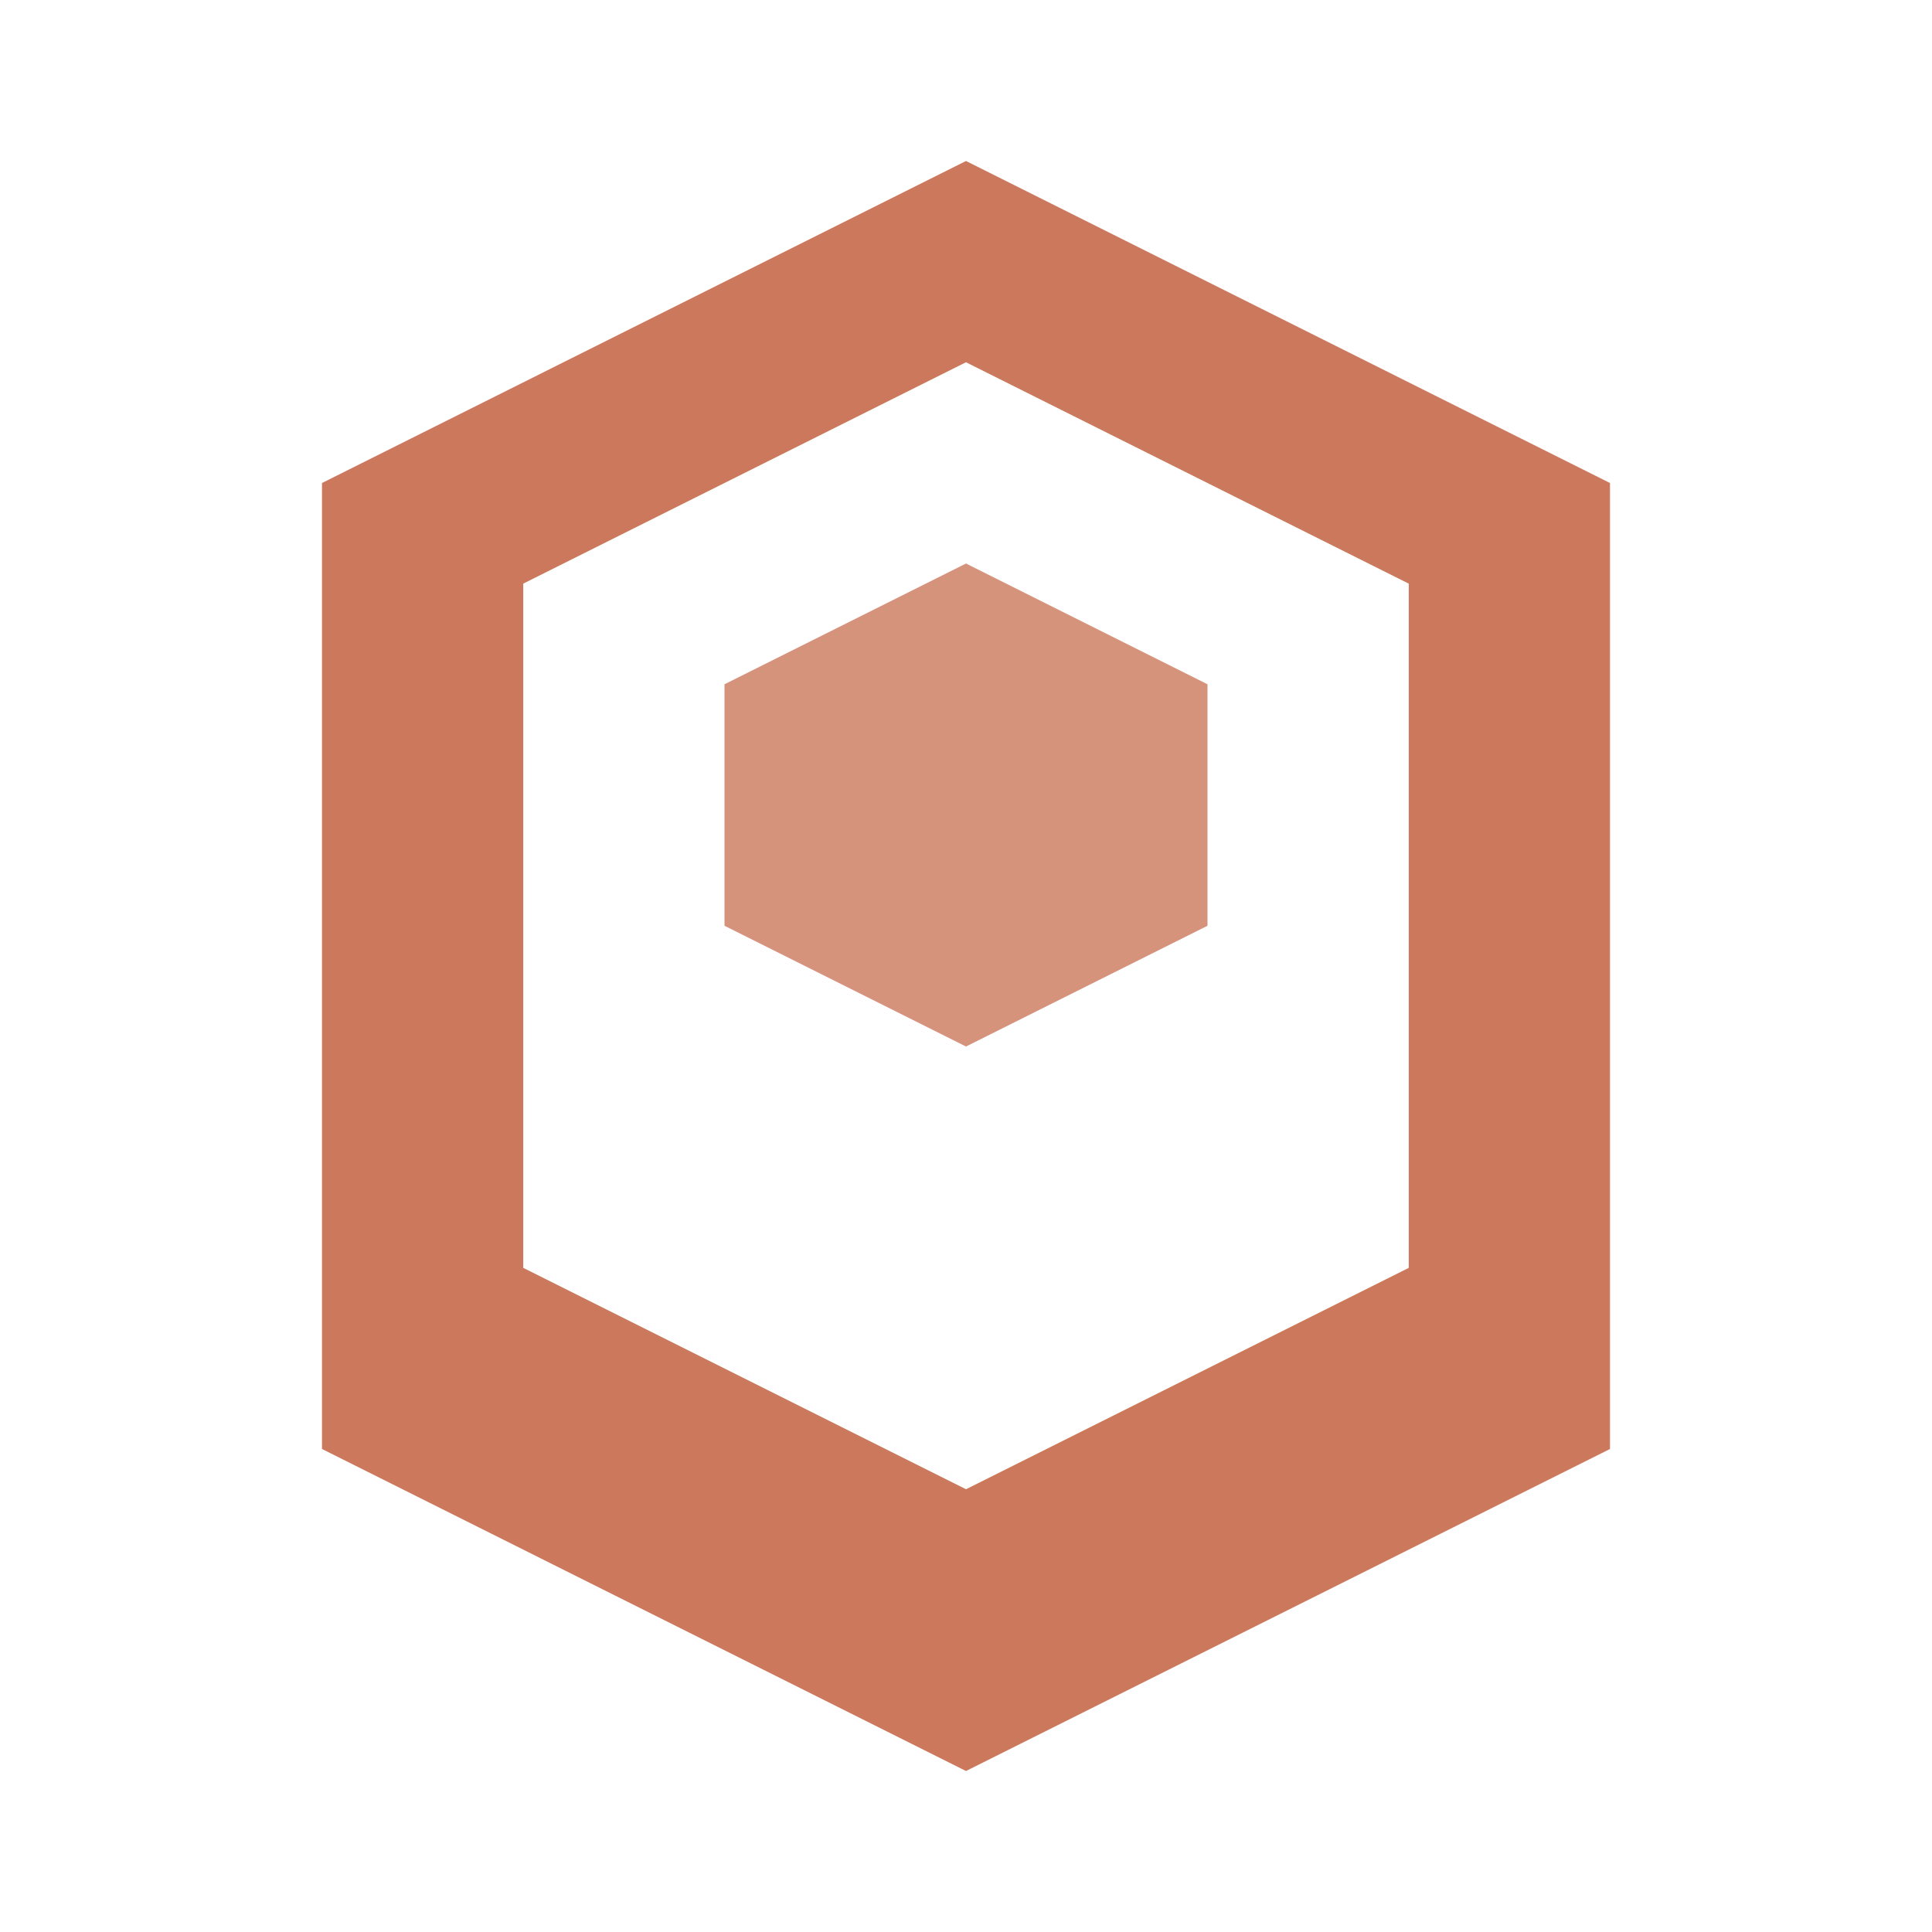
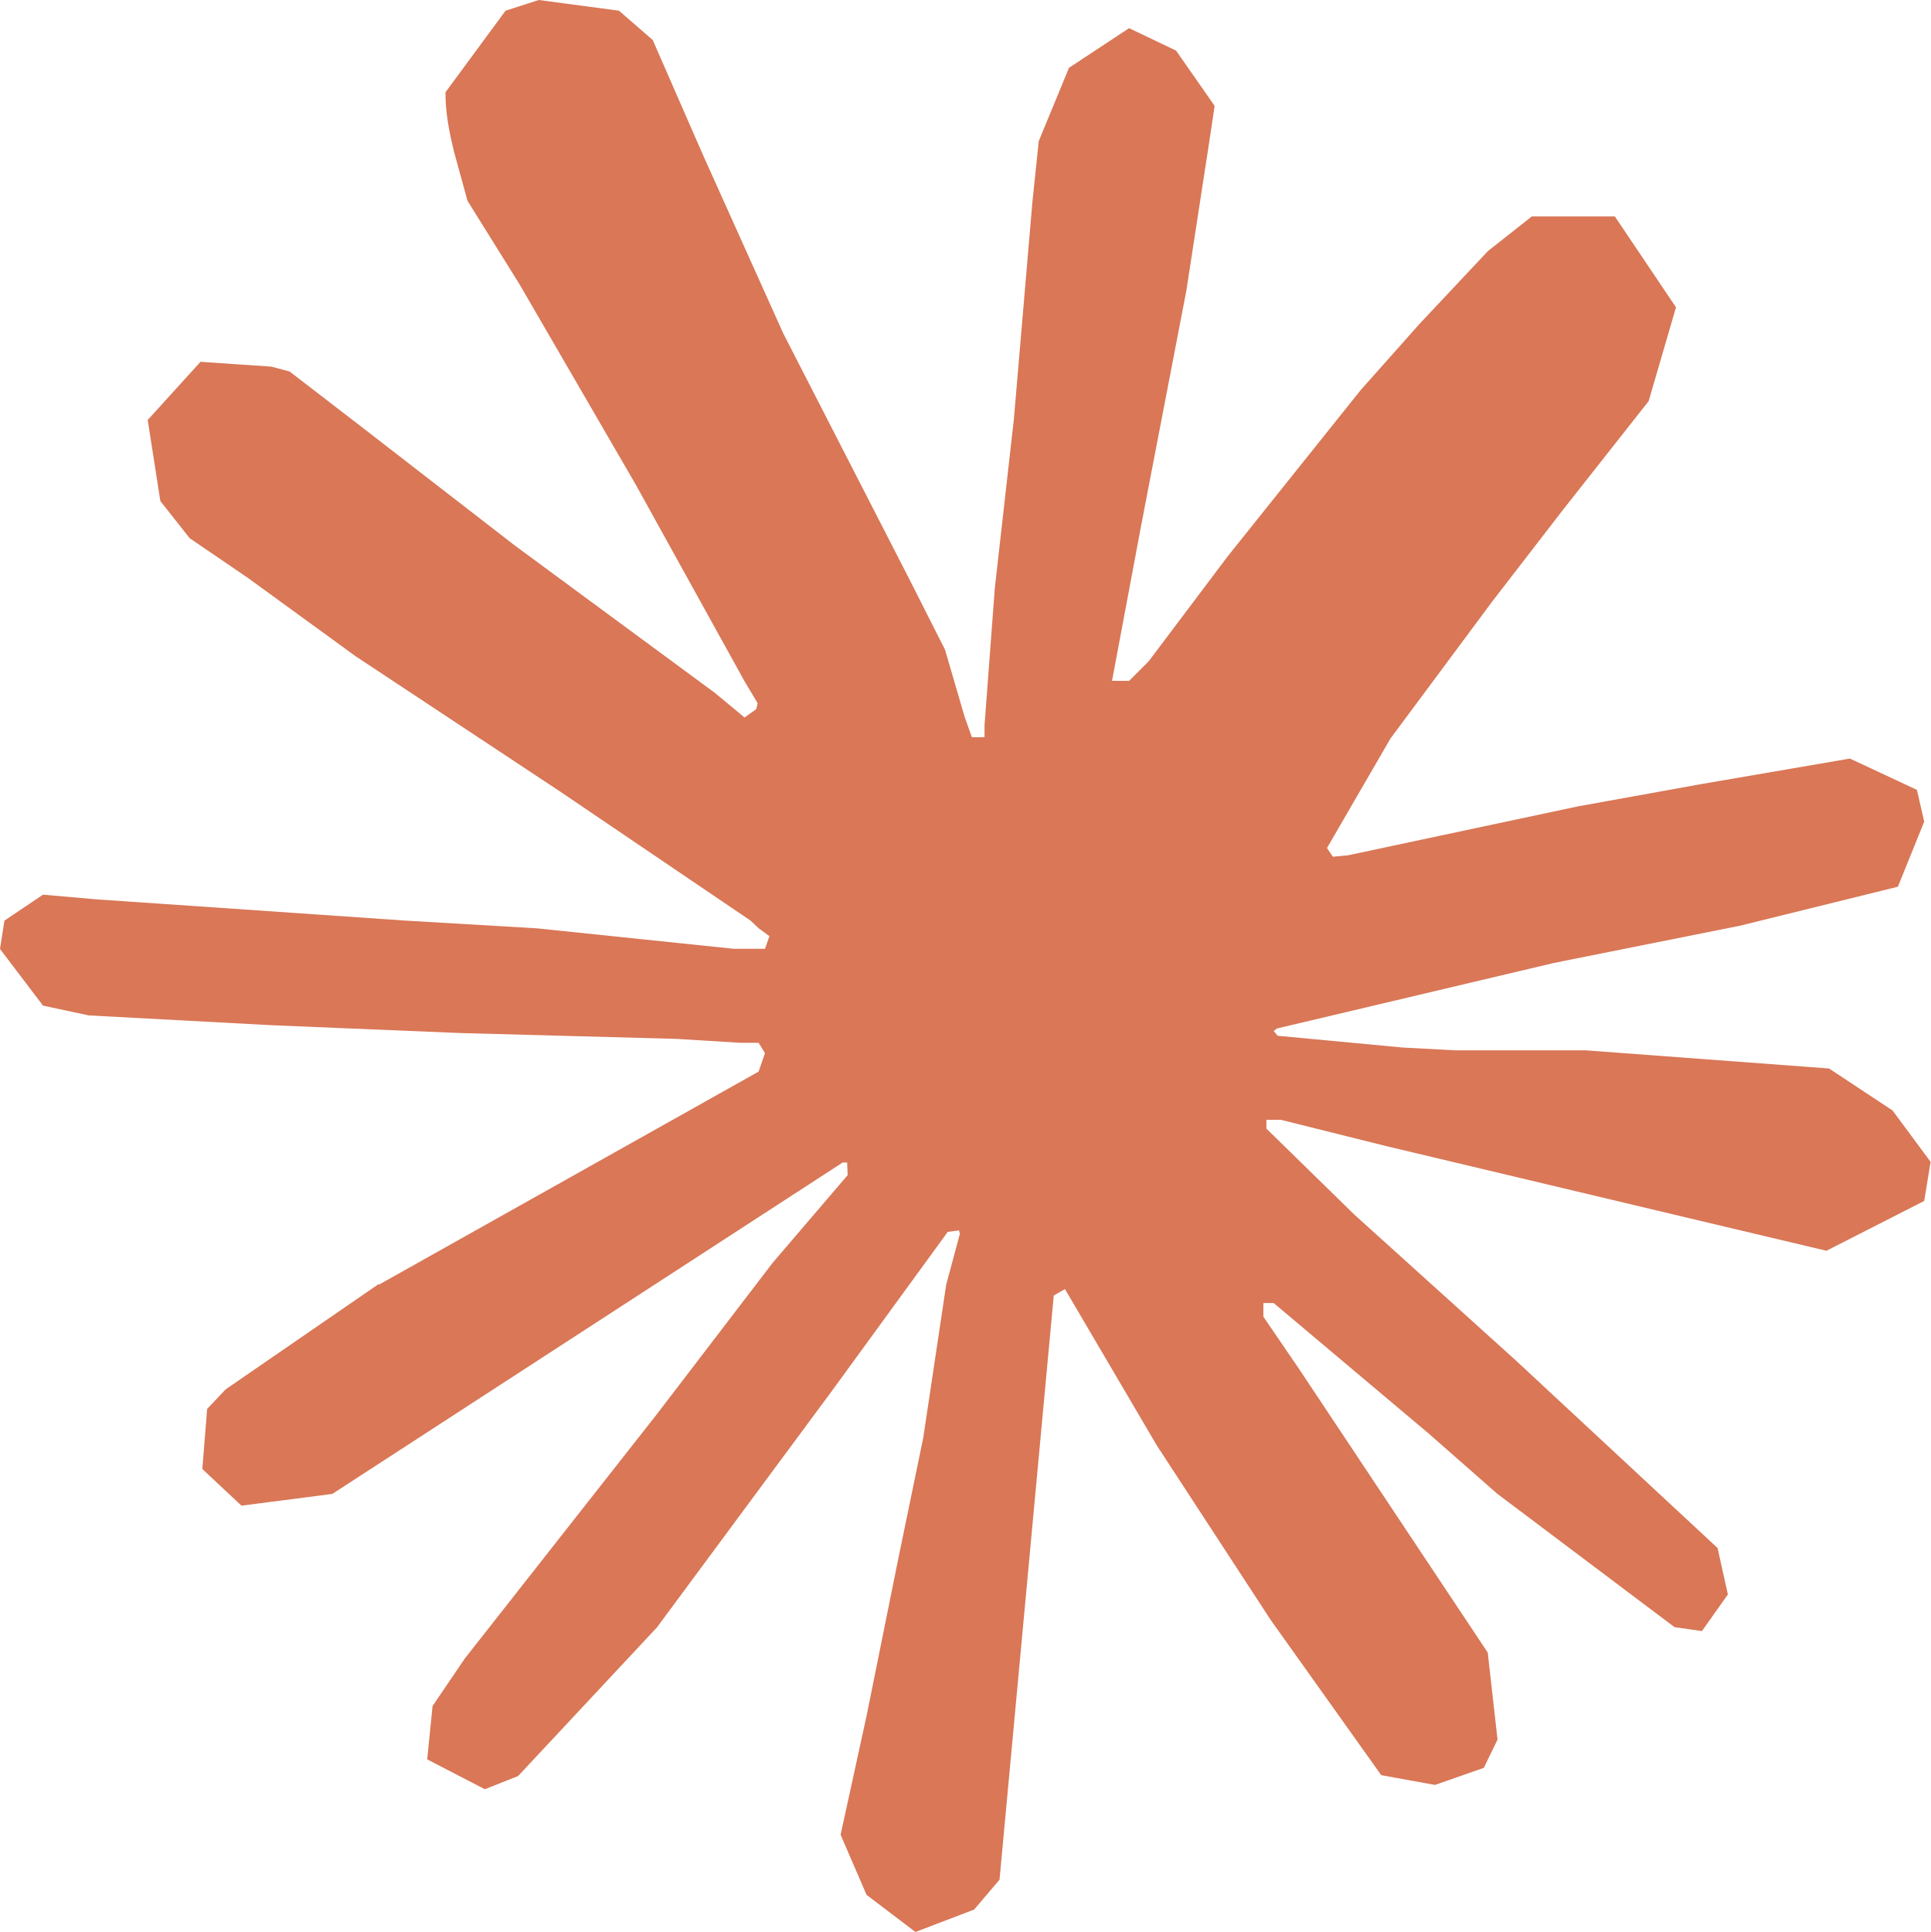
- <svg xmlns="http://www.w3.org/2000/svg" role="img" viewBox="0 0 24 24">
-   <path fill="#CC785C" d="M12 2L4 6v12l8 4 8-4V6L12 2zm0 2.5l5.5 2.75v8.5L12 18.5l-5.5-2.75v-8.5L12 4.5z" />
-   <path fill="#CC785C" fill-opacity="0.8" d="M12 7l-3 1.5v3L12 13l3-1.5V8.5L12 7z" />
+ <svg xmlns="http://www.w3.org/2000/svg" role="img" viewBox="0 6.603 1192.672 1193.397">
+   <path fill="#d97757" d="m233.96 800.215 234.684-131.678 3.947-11.436-3.947-6.363h-11.436l-39.221-2.416-134.094-3.624-116.296-4.832-112.67-6.04-28.35-6.04-26.577-35.035 2.738-17.477 23.84-16.027 34.147 2.98 75.463 5.155 113.235 7.812 82.147 4.832 121.692 12.644h19.329l2.738-7.812-6.604-4.832-5.154-4.832-117.182-79.41-126.845-83.92-66.443-48.321-35.92-24.484-18.12-22.953-7.813-50.093 32.618-35.92 43.812 2.98 11.195 2.98 44.375 34.147 94.792 73.37 123.786 91.167 18.12 15.06 7.249-5.154.886-3.624-8.135-13.61-67.329-121.692-71.838-123.785-31.974-51.302-8.456-30.765c-2.98-12.645-5.154-23.275-5.154-36.242l37.127-50.416 20.537-6.604 49.53 6.604 20.86 18.121 30.765 70.39 49.852 110.818 77.315 150.684 22.631 44.698 12.08 41.396 4.51 12.645h7.813v-7.248l6.362-84.886 11.759-104.215 11.436-134.094 3.946-37.772 18.685-45.262 37.127-24.482 28.994 13.852 23.839 34.148-3.303 22.067-14.174 92.134-27.785 144.323-18.121 96.644h10.55l12.08-12.08 48.887-64.913 82.147-102.685 36.242-40.752 42.282-45.02 27.14-21.423h51.303l37.772 56.135-16.913 57.986-52.832 67.007-43.812 56.779-62.82 84.563-39.22 67.651 3.623 5.396 9.343-.886 141.906-30.201 76.671-13.852 91.49-15.705 41.396 19.329 4.51 19.65-16.269 40.189-97.852 24.16-114.764 22.954-170.9 40.43-2.093 1.53 2.416 2.98 76.993 7.248 32.94 1.771h80.617l150.12 11.195 39.222 25.933 23.517 31.732-3.946 24.16-60.403 30.766-81.503-19.33-190.228-45.26-65.235-16.27h-9.02v5.397l54.362 53.154 99.624 89.96 124.752 115.973 6.362 28.671-16.027 22.63-16.912-2.415-109.611-82.47-42.282-37.127-95.758-80.618h-6.363v8.456l22.067 32.296 116.537 175.167 6.04 53.719-8.456 17.476-30.201 10.55-33.181-6.04-68.215-95.758-70.39-107.84-56.778-96.644-6.926 3.947-33.503 360.886-15.705 18.443-36.243 13.852-30.201-22.953-16.027-37.127 16.027-73.37 19.329-95.758 15.704-76.107 14.175-94.55 8.456-31.41-.563-2.094-6.927.886-71.275 97.852-108.402 146.497-85.772 91.812-20.537 8.134-35.597-18.443 3.301-32.94 19.893-29.315 118.712-151.007 71.597-93.583 46.228-54.04-.322-7.813h-2.738l-315.302 204.725-56.135 7.248-24.16-22.63 2.98-37.128 11.435-12.08 94.792-65.236-.322.323z" />
</svg>
